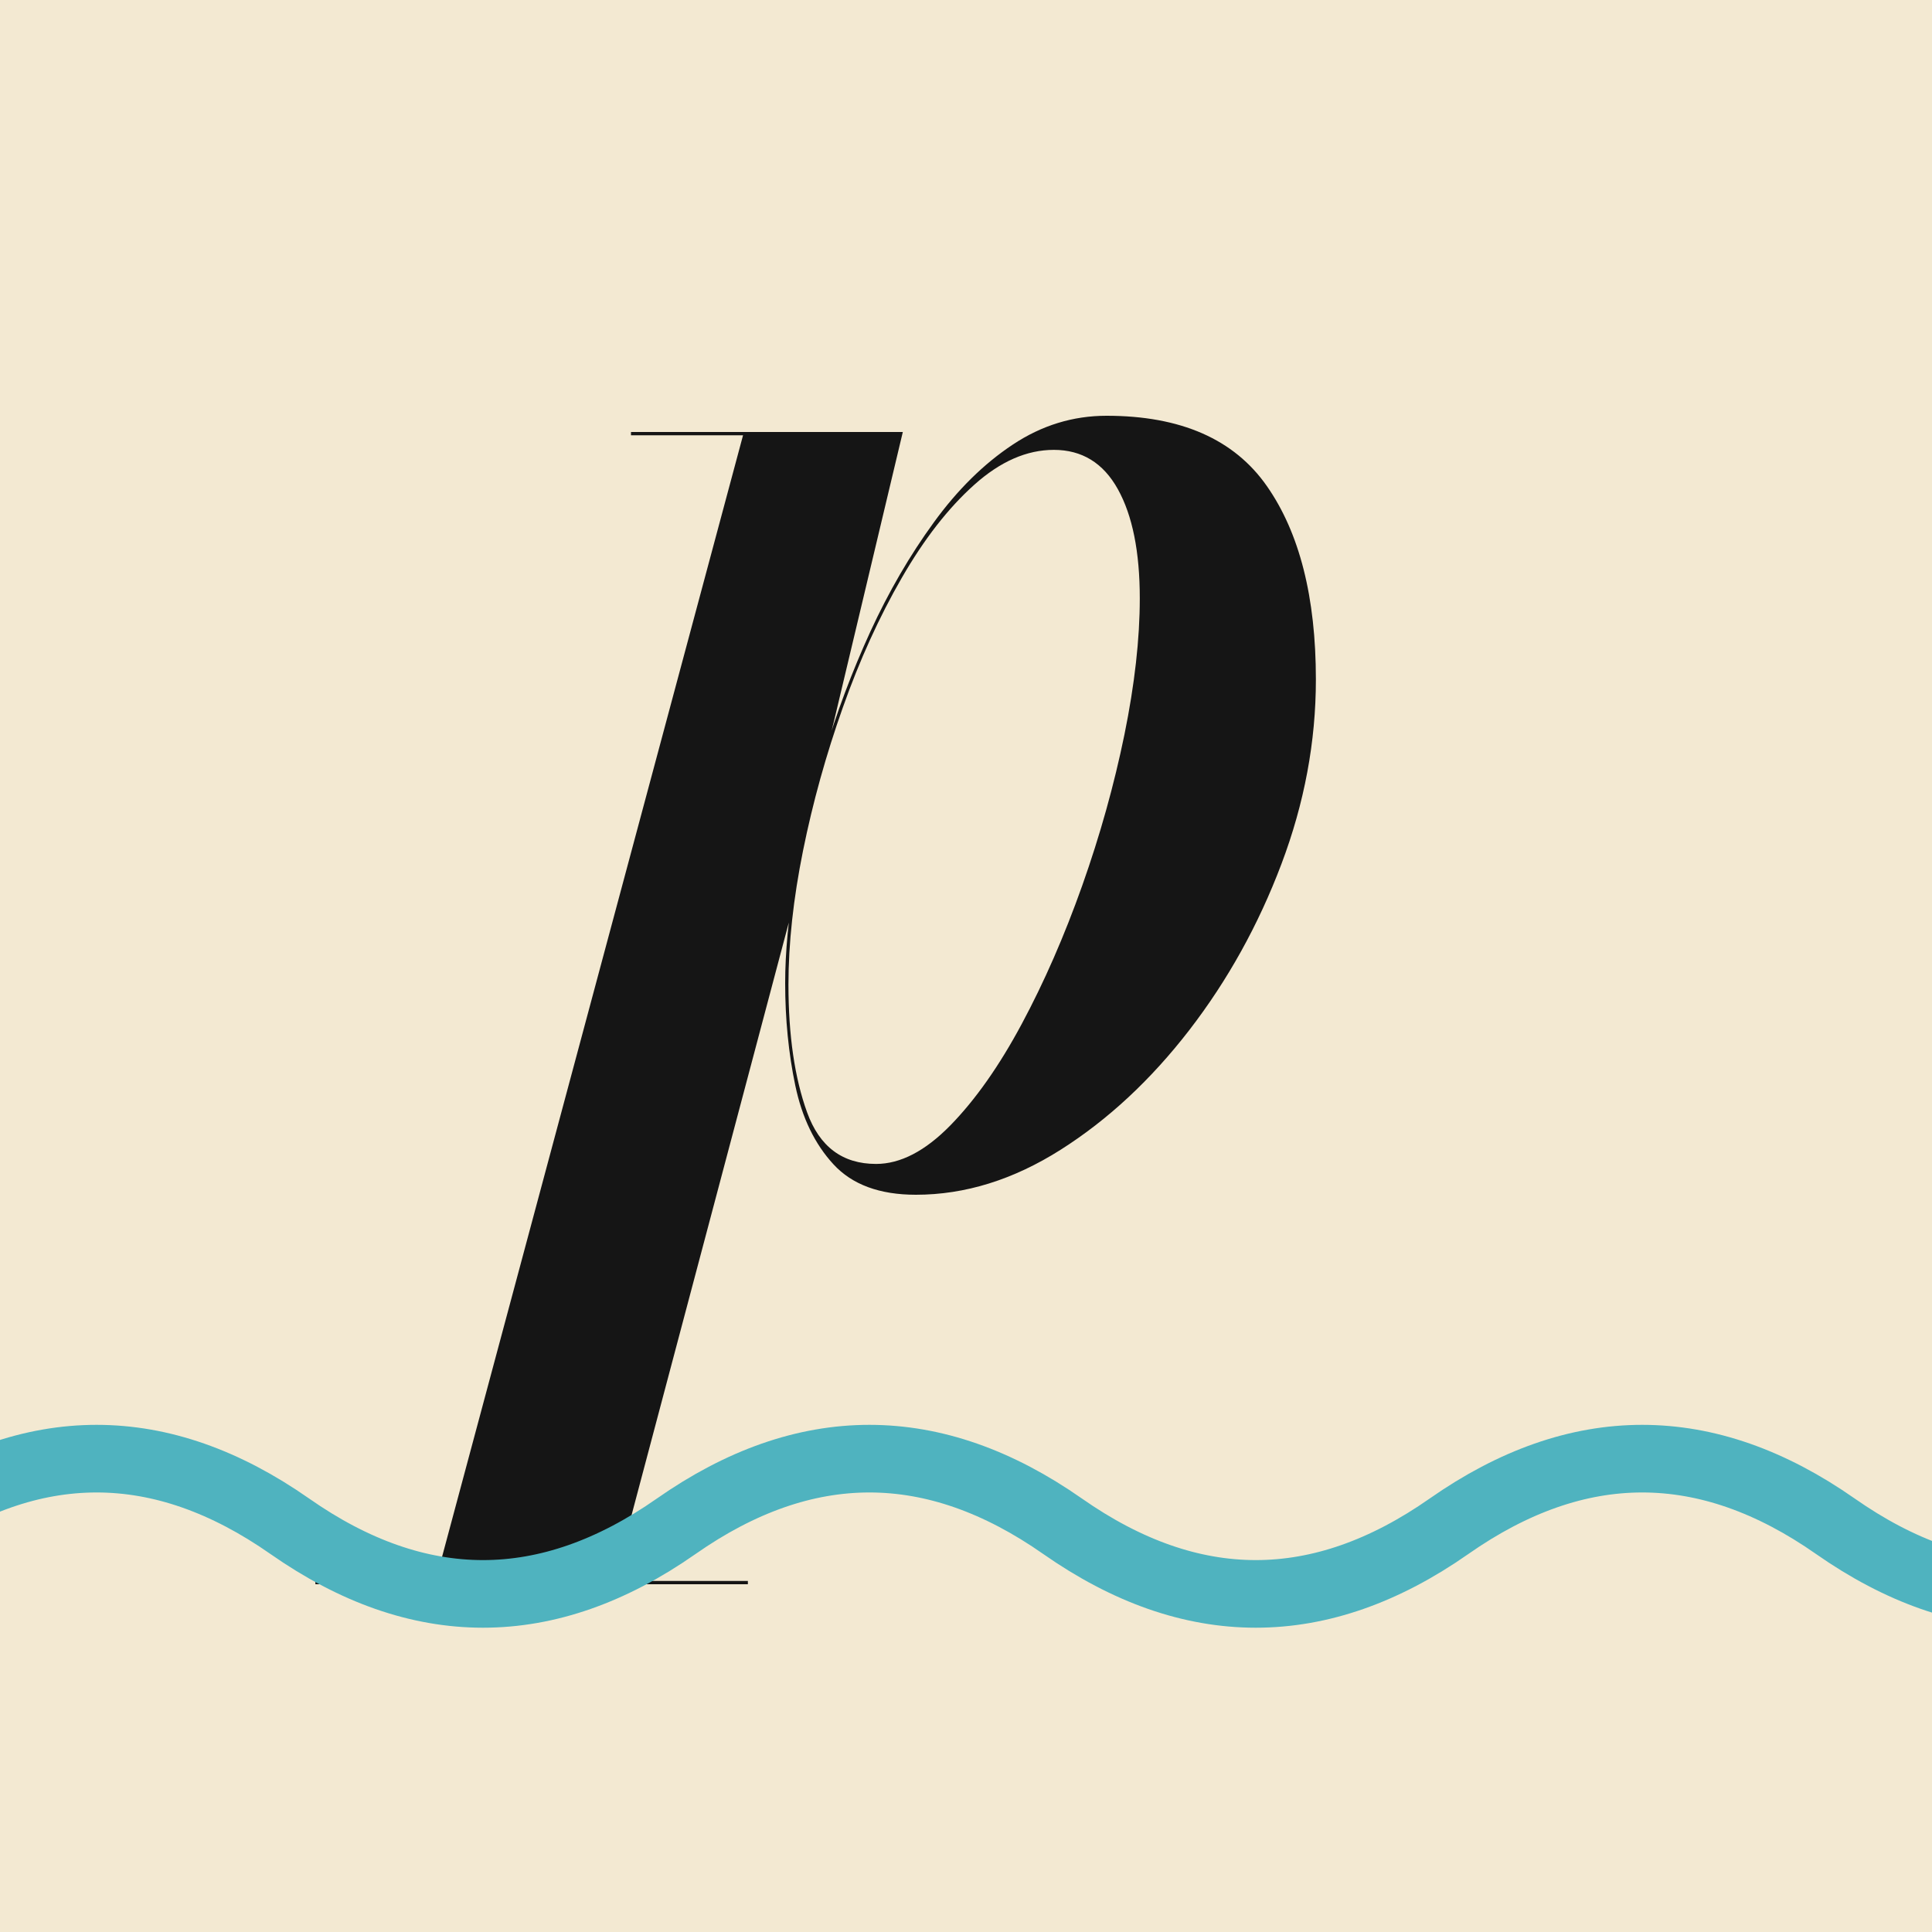
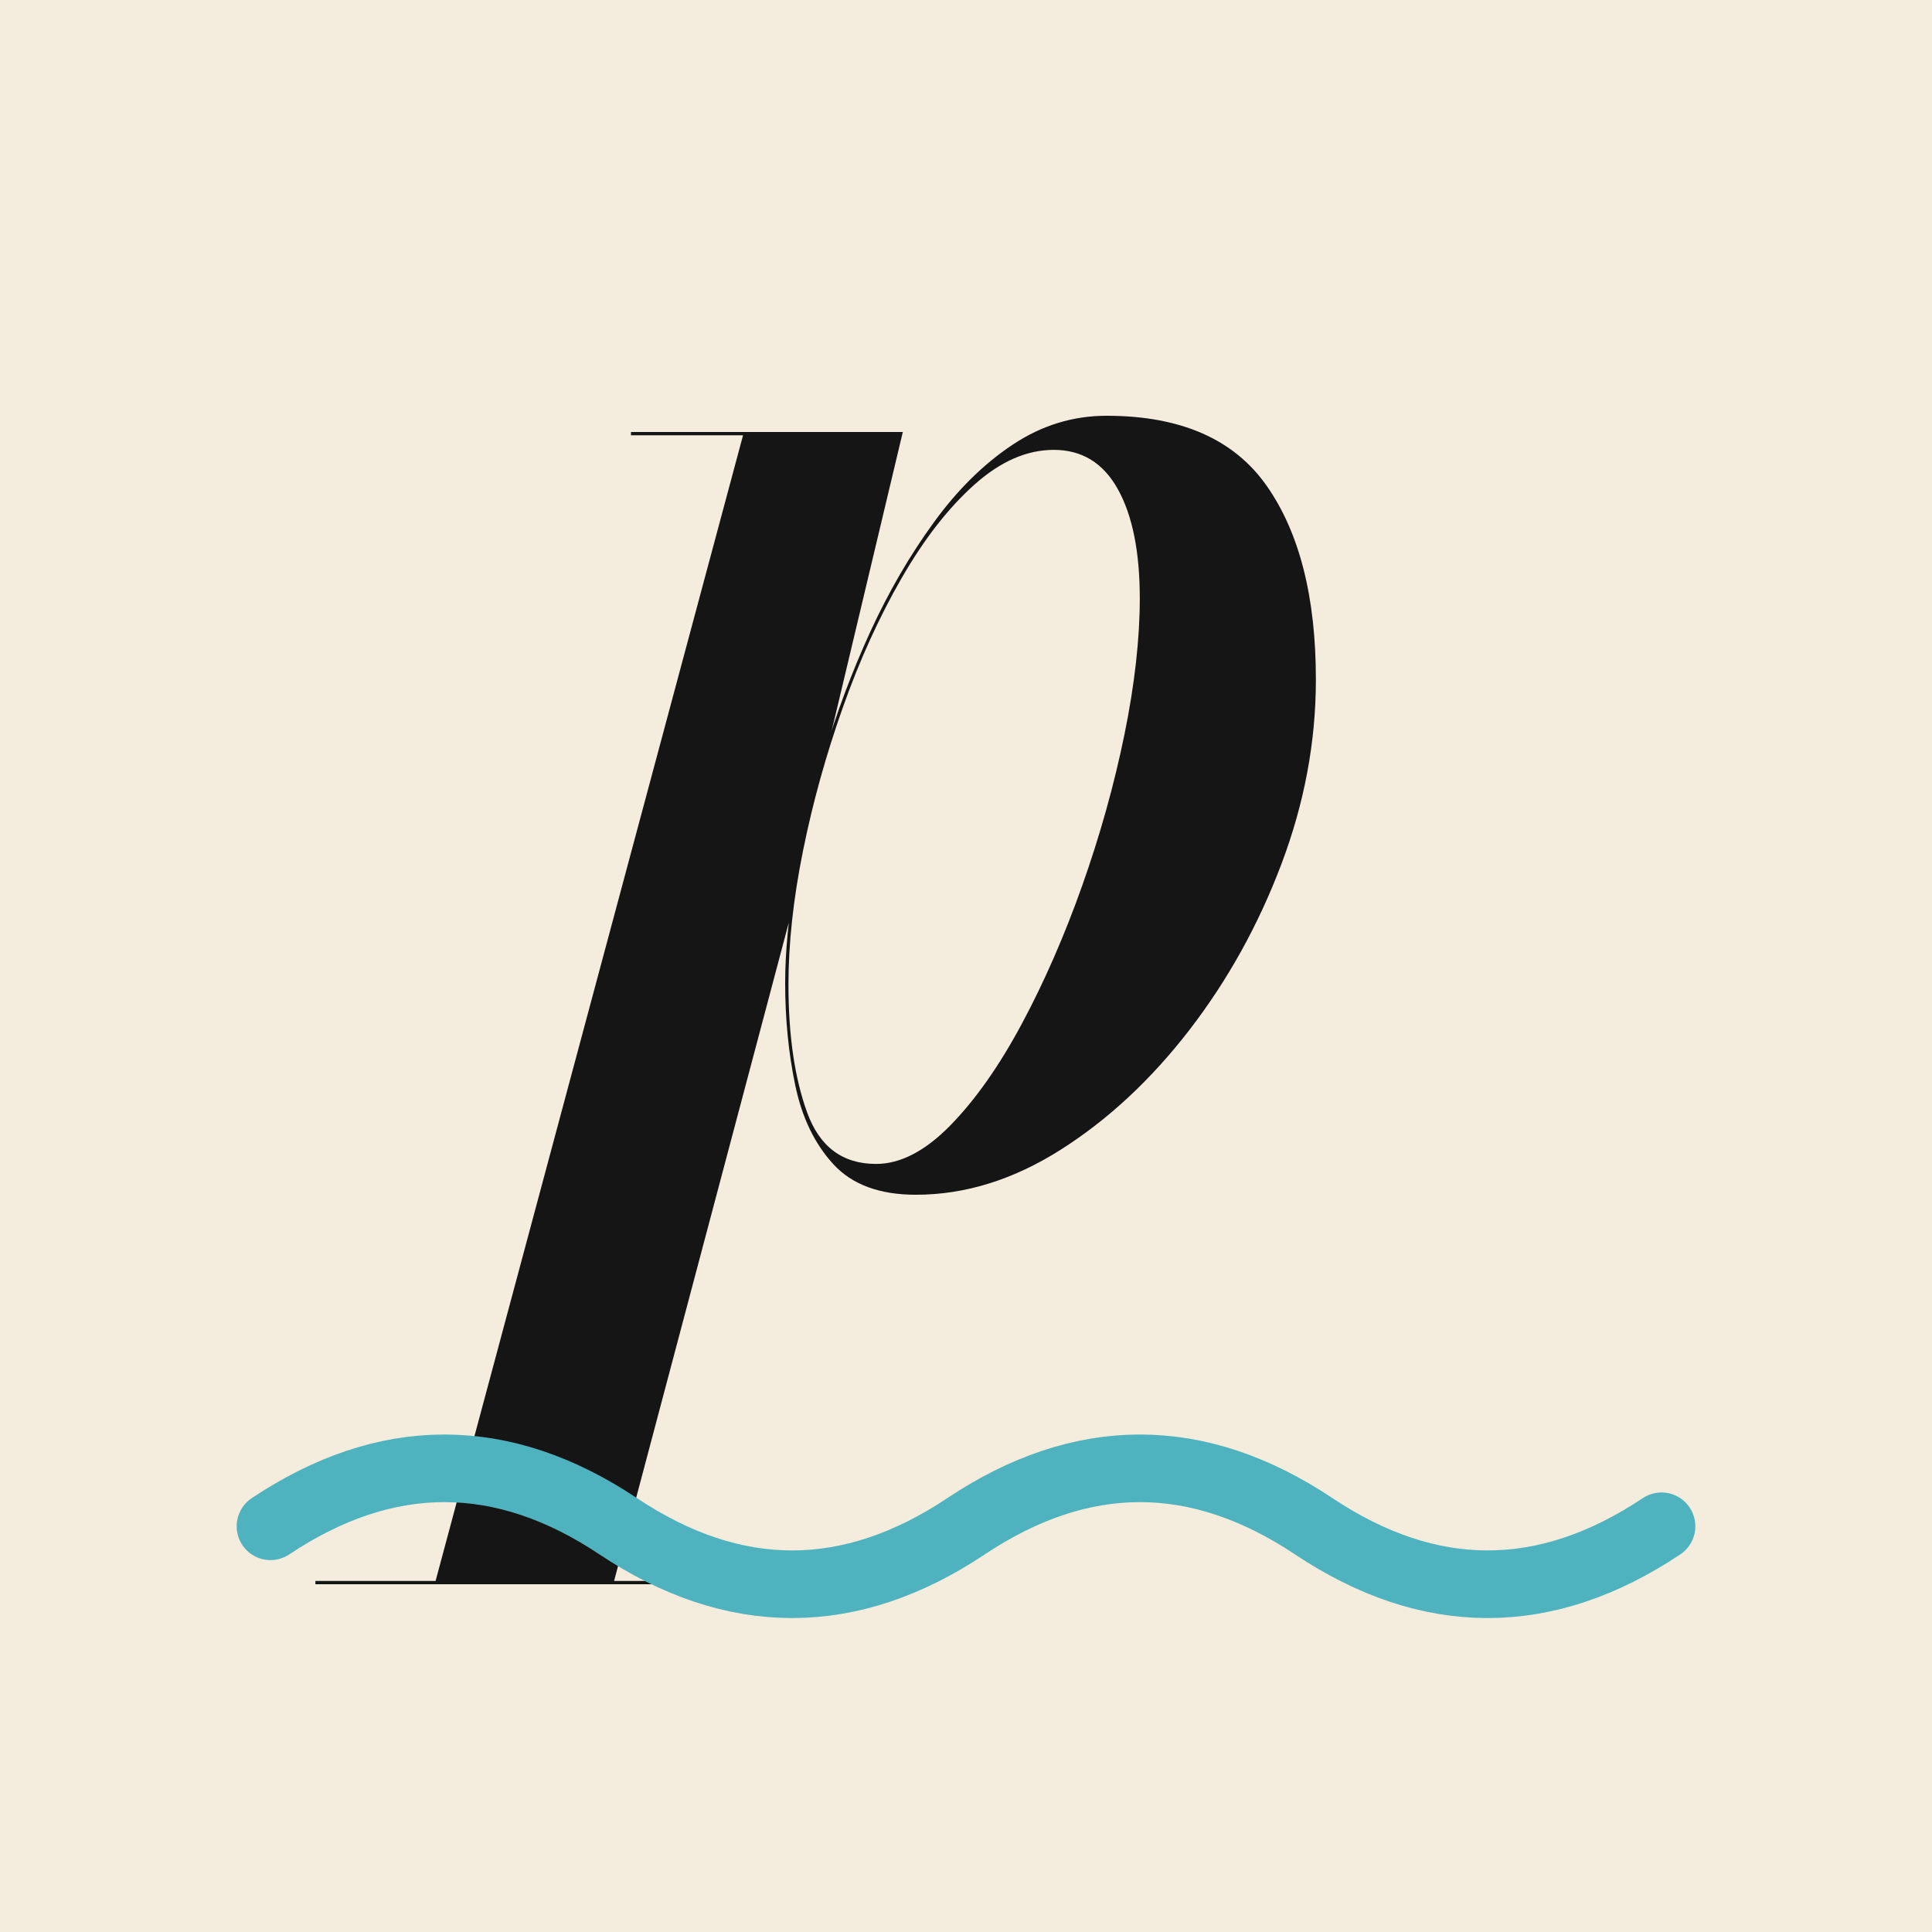
<svg xmlns="http://www.w3.org/2000/svg" viewBox="0 0 200 200">
  <g>
-     <rect width="200" height="200" fill="#f3e9d2" />
+     <rect width="200" height="200" fill="#f4ecdd" />
    <path d="M63.48 164L45 164L76.92 45.06L65.32 45.06L65.32 44.72L93.46 44.72L86.32 74.71L82.80 88.74L81.96 94.36L63.48 164M77.42 164L32.65 164L32.65 163.66L77.42 163.66L77.42 164M90.69 120.49Q94.47 120.49 98.38 116.50Q102.28 112.51 105.77 106Q109.26 99.49 112.03 91.68Q114.80 83.86 116.40 76.05Q117.99 68.24 117.99 61.94Q117.99 54.72 115.72 50.64Q113.46 46.57 109.09 46.57Q104.89 46.57 100.86 50.18Q96.82 53.79 93.34 59.84Q89.85 65.89 87.25 73.24Q84.64 80.59 83.13 88.06Q81.62 95.54 81.62 101.92Q81.62 109.82 83.55 115.15Q85.48 120.49 90.69 120.49M94.81 123.68Q89.18 123.68 86.28 120.53Q83.38 117.38 82.33 112.38Q81.28 107.38 81.28 101.76Q81.28 97.05 82.29 90.96Q83.30 84.87 85.27 78.24Q87.25 71.60 90.10 65.38Q92.96 59.17 96.66 54.09Q100.35 49 104.85 46.02Q109.34 43.04 114.55 43.04Q126.06 43.04 131.14 50.31Q136.22 57.57 136.22 70.34Q136.22 80 132.65 89.45Q129.08 98.90 123.12 106.63Q117.15 114.36 109.80 119.02Q102.45 123.68 94.81 123.68" fill="#151515" />
-     <path d="M-10 158 q20 -14 40 0 t40 0 t40 0 t40 0 t40 0 t40 0" fill="none" stroke="#4fb3bf" stroke-width="7" stroke-linecap="round" />
+     <path d="M28 158 q18 -12 36 0 t36 0 t36 0 t36 0" fill="none" stroke="#4fb3bf" stroke-width="7" stroke-linecap="round" />
  </g>
</svg>
